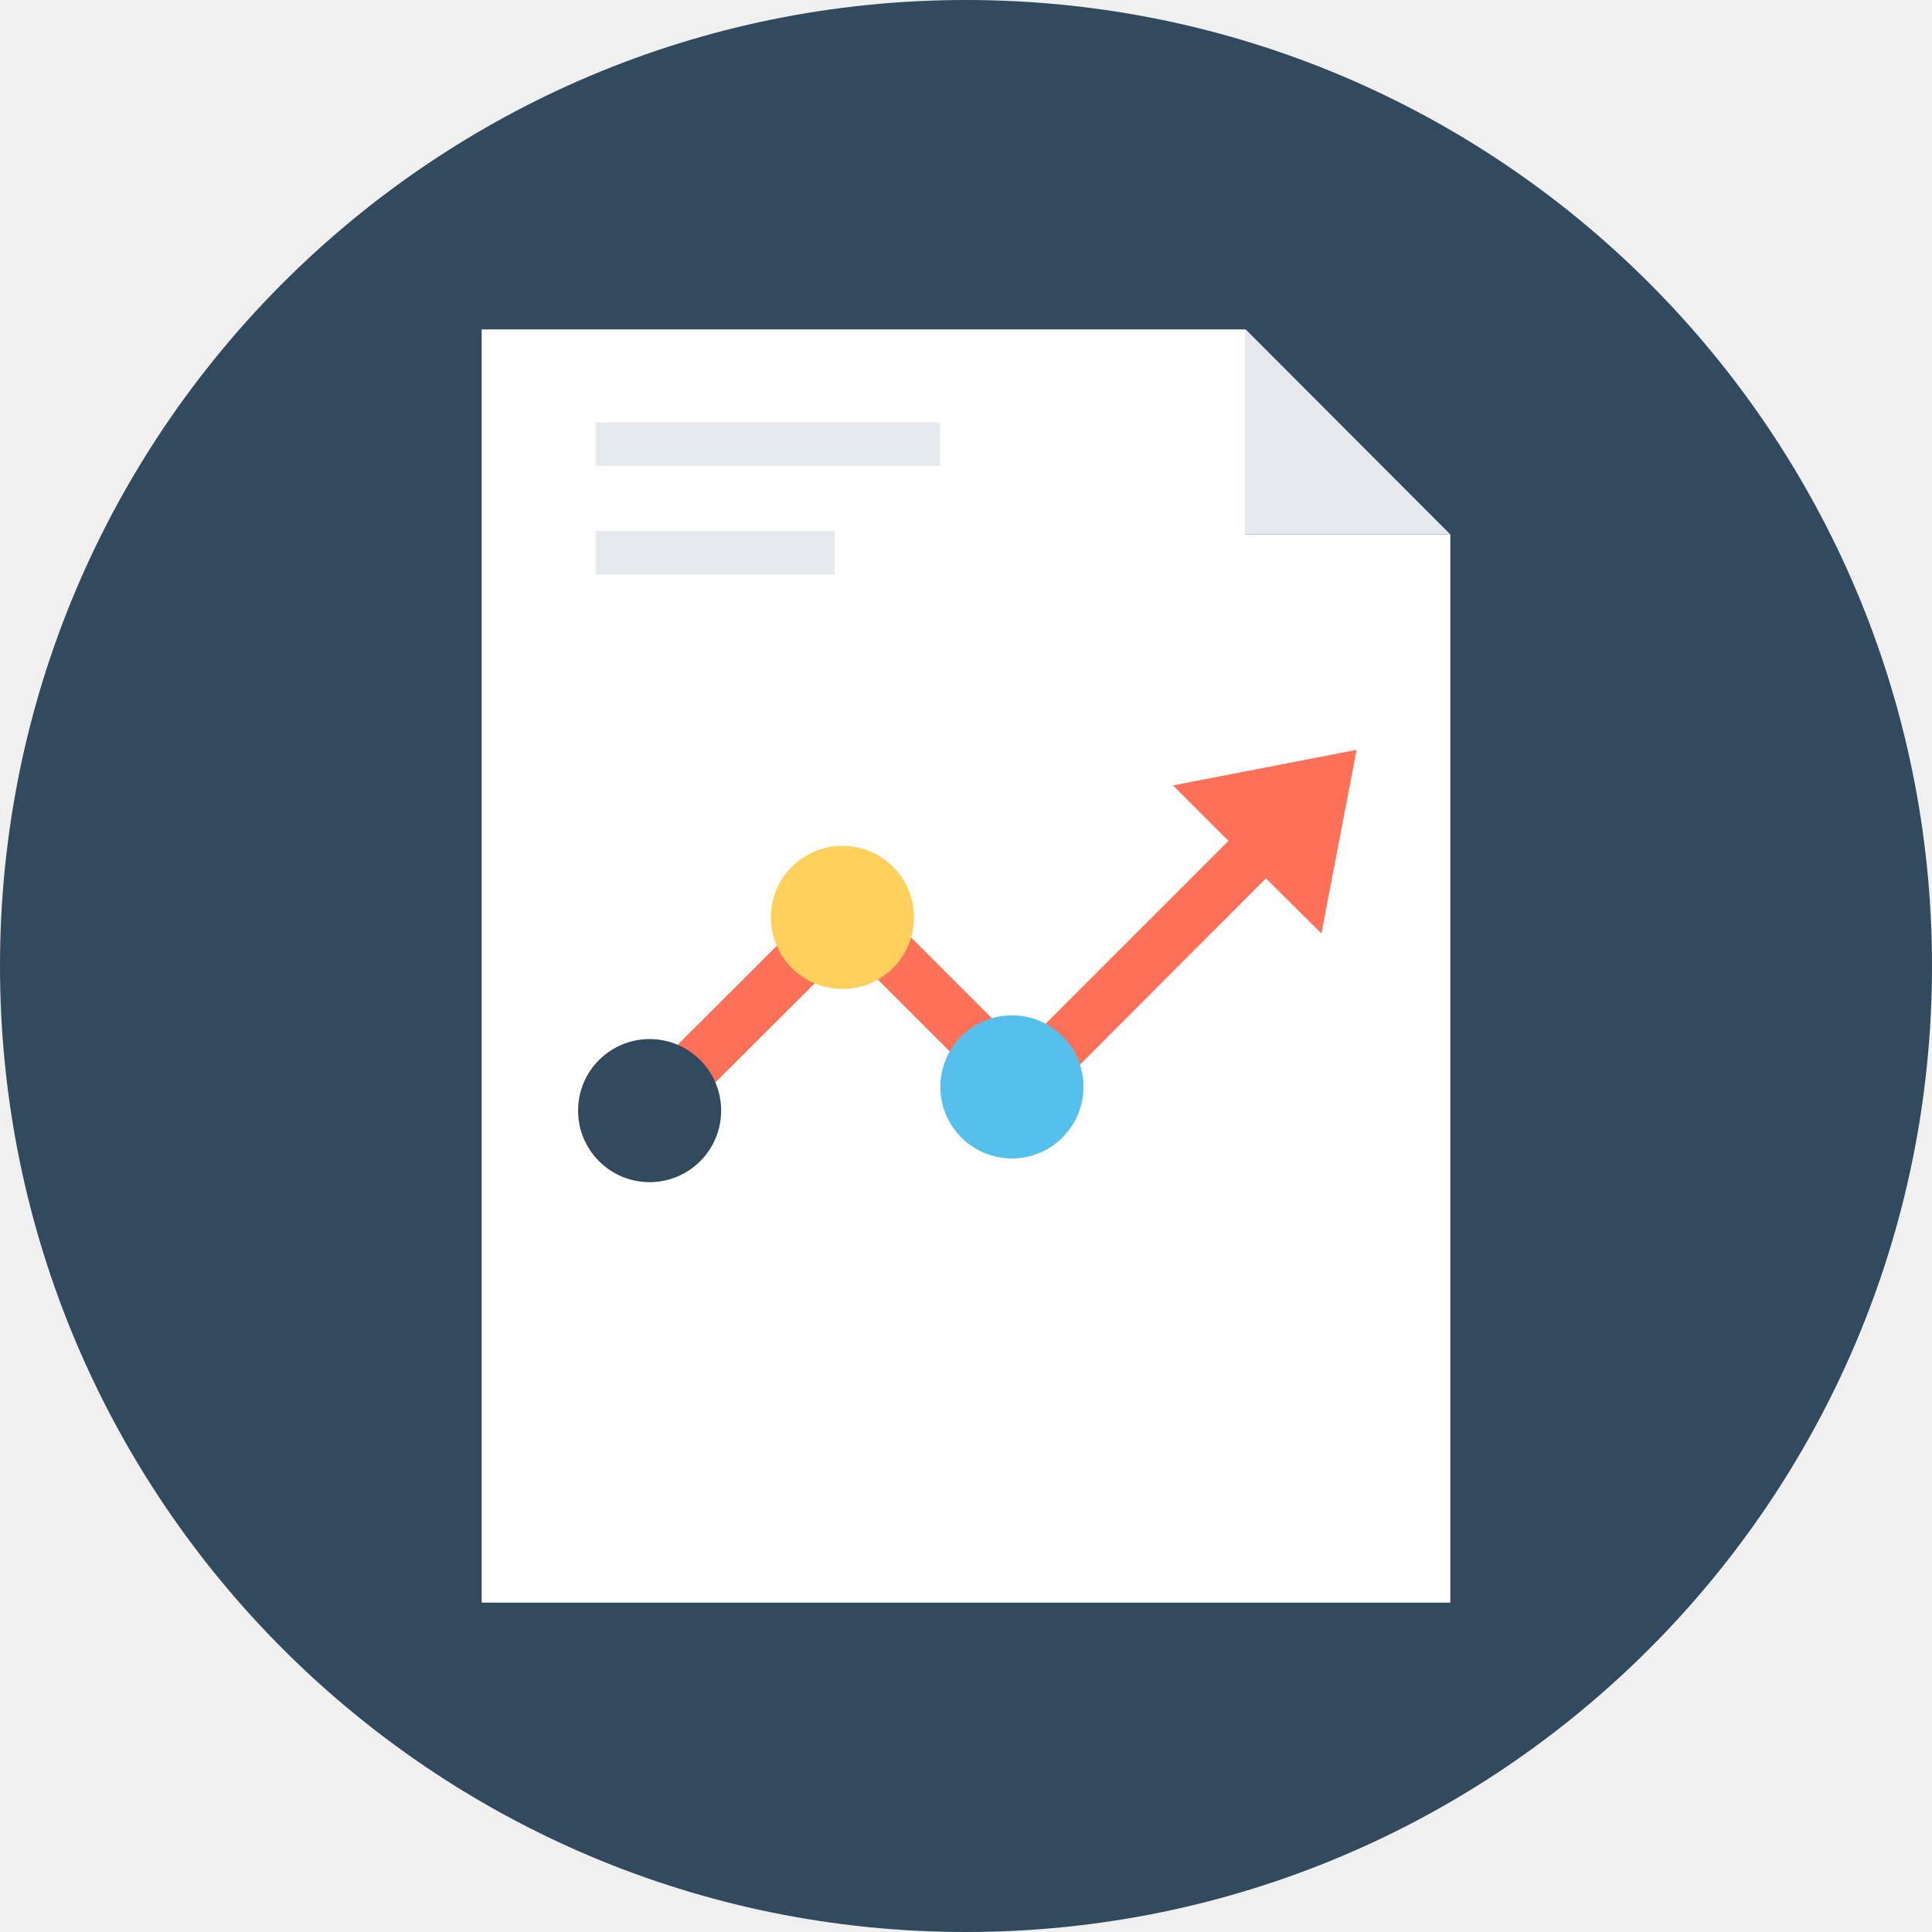
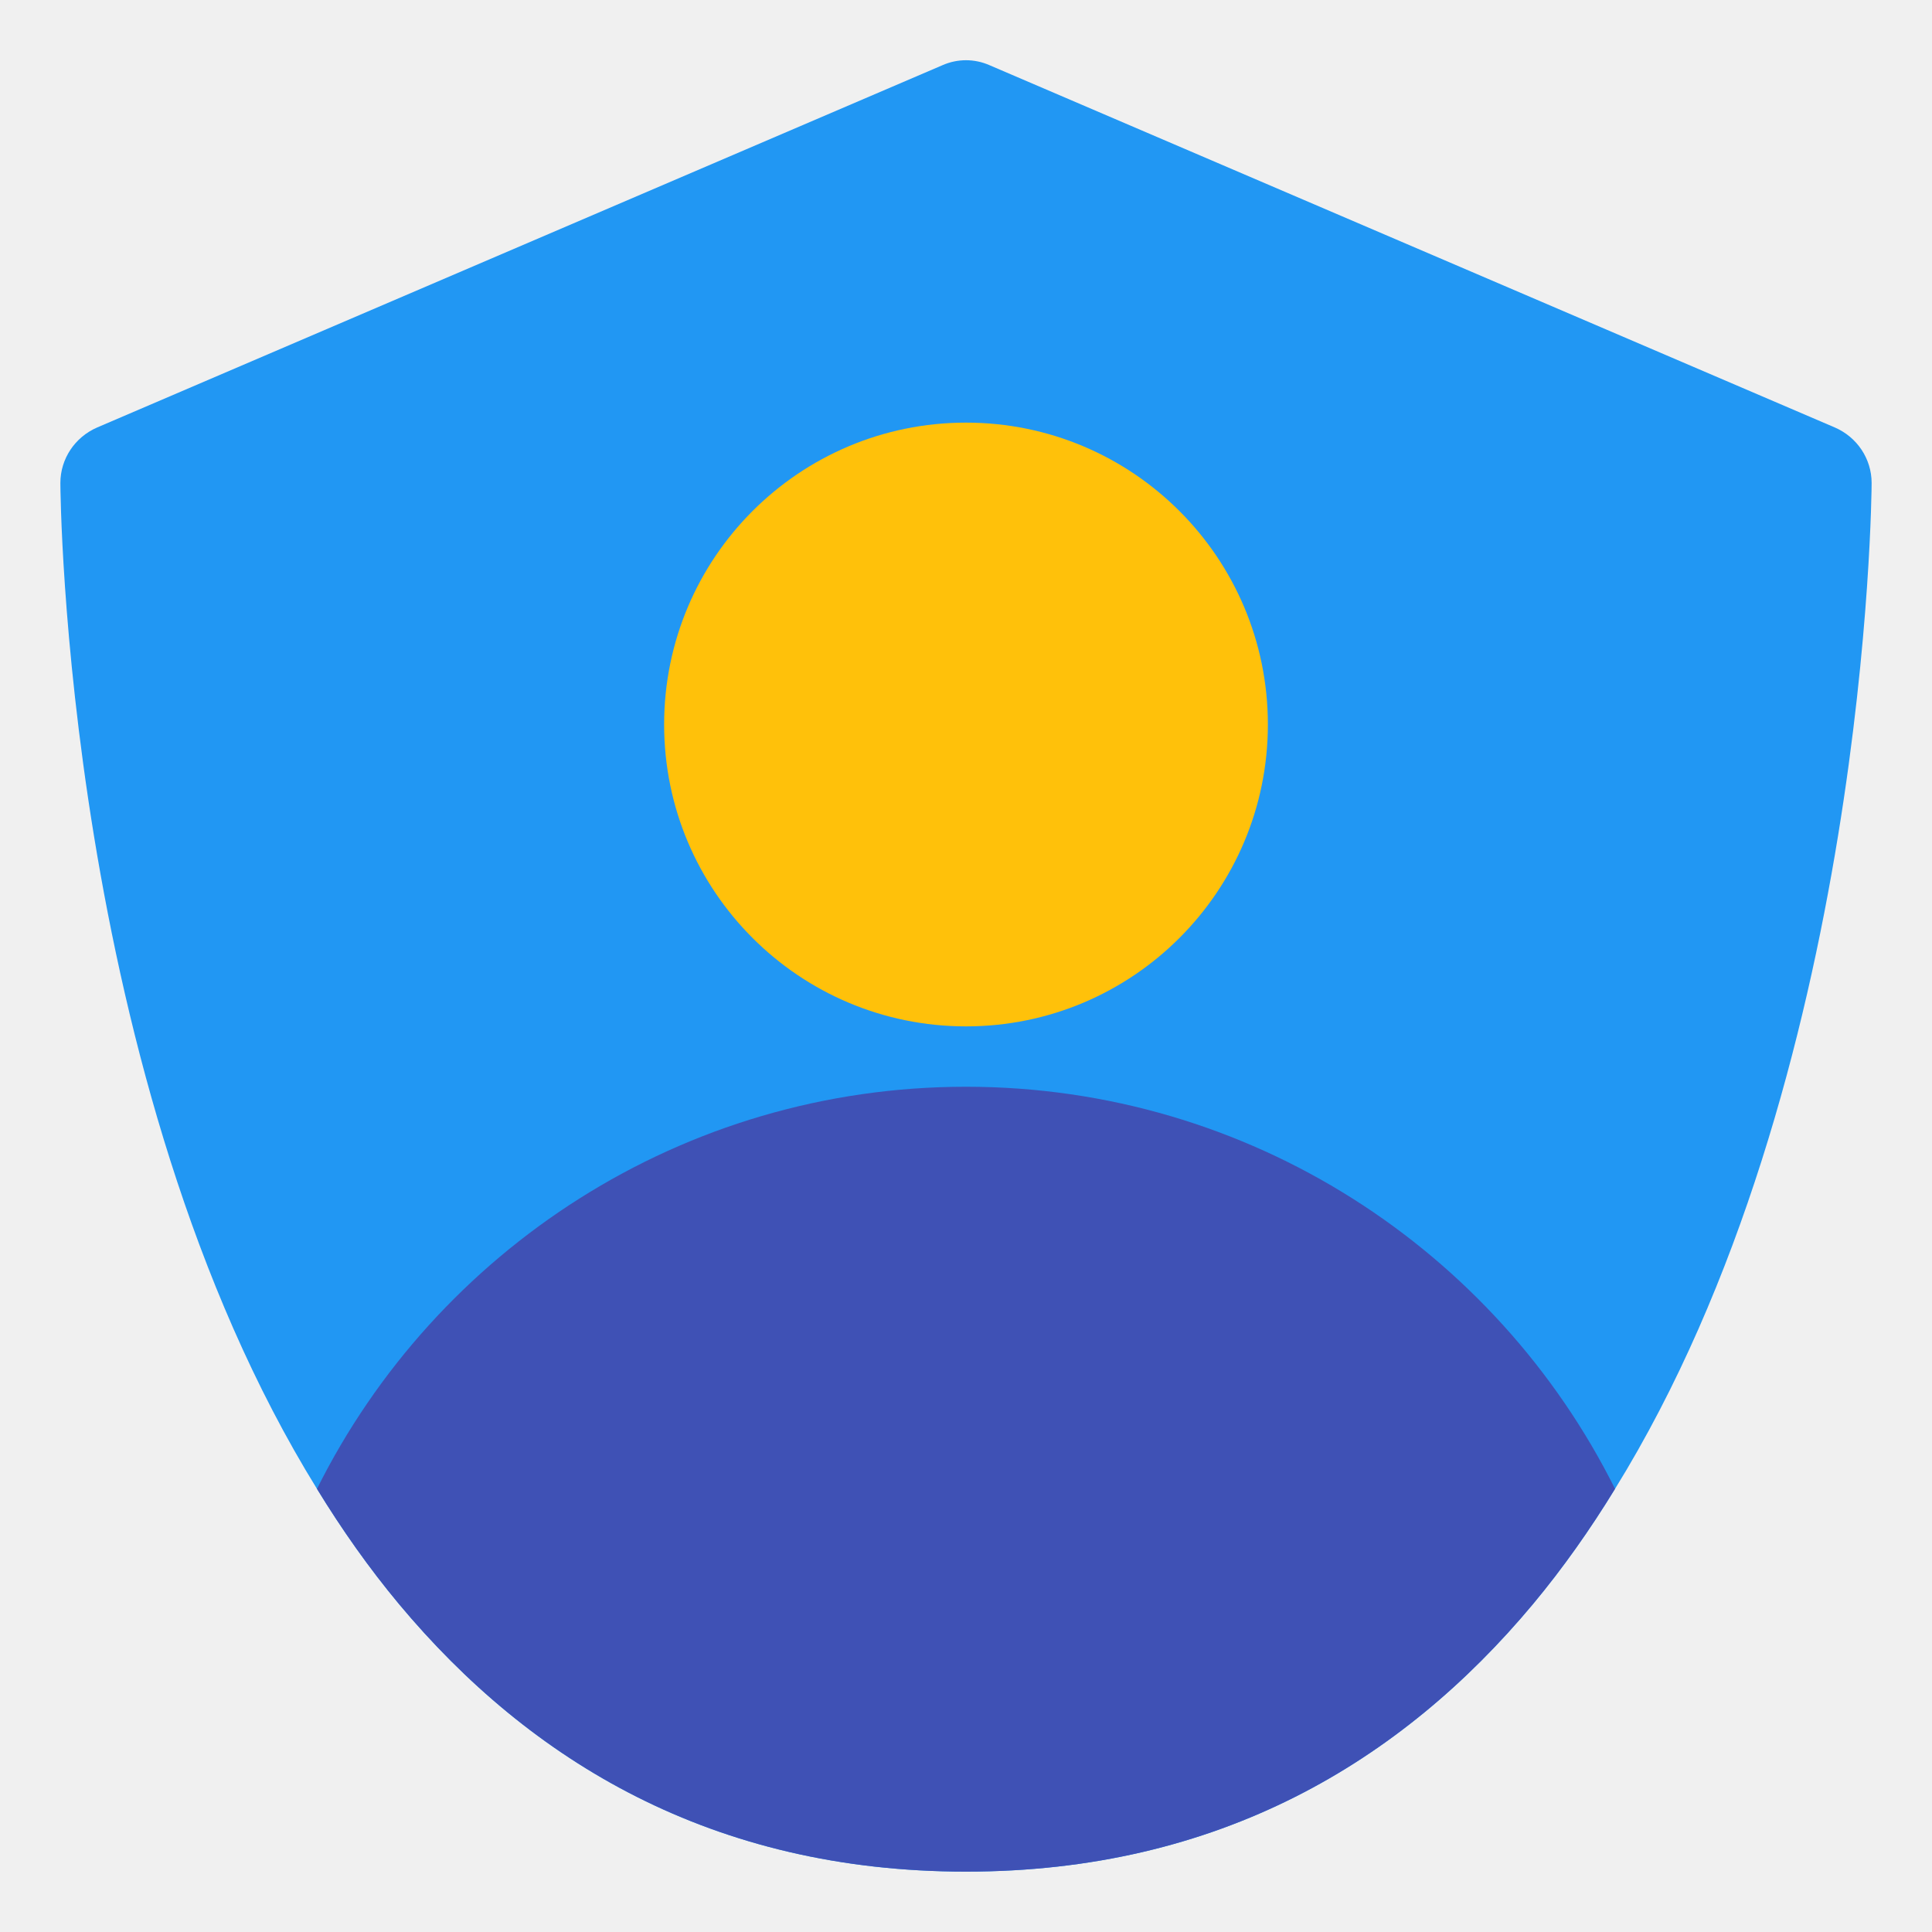
- <svg xmlns="http://www.w3.org/2000/svg" version="1.1" id="Layer_1" viewBox="0 0 505 505" xml:space="preserve">
-   <circle style="fill:#324A5E;" cx="252.5" cy="252.5" r="252.5" />
-   <polygon style="fill:#FFFFFF;" points="325.6,86.1 325.6,139.7 379.1,139.7 379.1,418.9 125.9,418.9 125.9,86.1 " />
-   <g>
-     <polygon style="fill:#E6E9EE;" points="325.6,86.1 379.1,139.7 325.6,139.7  " />
-     <rect x="155.7" y="110.4" style="fill:#E6E9EE;" width="90" height="11.4" />
-     <rect x="155.7" y="138.8" style="fill:#E6E9EE;" width="62.5" height="11.4" />
+ <svg xmlns="http://www.w3.org/2000/svg" width="800px" height="800px" viewBox="0 0 32 32" enable-background="new 0 0 32 32" version="1.1" xml:space="preserve">
+   <g id="Security02" />
+   <g id="Security03" />
+   <g id="Security04" />
+   <g id="Security05" />
+   <g id="Security06" />
+   <g id="Security07" />
+   <g id="Security08" />
+   <g id="Security09" />
+   <g id="Security10" />
+   <g id="Security11" />
+   <g id="Security12" />
+   <g id="Security13" />
+   <g id="Security14" />
+   <g id="Security15" />
+   <g id="Security16" />
+   <g id="Security17">
+     <path d="M30.39,7.08l-14-6c-0.25-0.11-0.53-0.11-0.78,0l-14,6C1.24,7.24,1,7.6,1,8c0,0.15,0.07,9.9,4.25,16.66   c0.41,0.67,0.86,1.31,1.36,1.91C8.79,29.18,11.81,31,16,31s7.21-1.82,9.39-4.43c0.5-0.6,0.95-1.24,1.36-1.91   C30.93,17.9,31,8.15,31,8C31,7.6,30.76,7.24,30.39,7.08z" fill="#2197F3" />
+     <g>
+       <path d="M26.75,24.66c-0.41,0.67-0.86,1.31-1.36,1.91C23.21,29.18,20.19,31,16,31s-7.21-1.82-9.39-4.43    c-0.5-0.6-0.95-1.24-1.36-1.91C7.22,20.71,11.3,18,16,18S24.78,20.71,26.75,24.66z" fill="#3F51B5" />
+     </g>
+     <g>
+       <circle cx="16" cy="12" fill="#FFC10A" r="5" />
+     </g>
  </g>
-   <polygon style="fill:#FF7058;" points="345.4,244 354.6,196 306.6,205.3 321.1,219.8 267,273.9 221.7,228.6 164.9,285.3   174.7,295.2 221.7,248.3 267,293.6 330.9,229.6 " />
-   <circle style="fill:#324A5E;" cx="169.8" cy="290.3" r="18.7" />
-   <circle style="fill:#FFD05B;" cx="220.2" cy="239.8" r="18.7" />
-   <circle style="fill:#54C0EB;" cx="264.5" cy="284.1" r="18.7" />
+   <g id="Security18" />
+   <g id="Security19" />
+   <g id="Security20" />
+   <g id="Security21" />
</svg>
